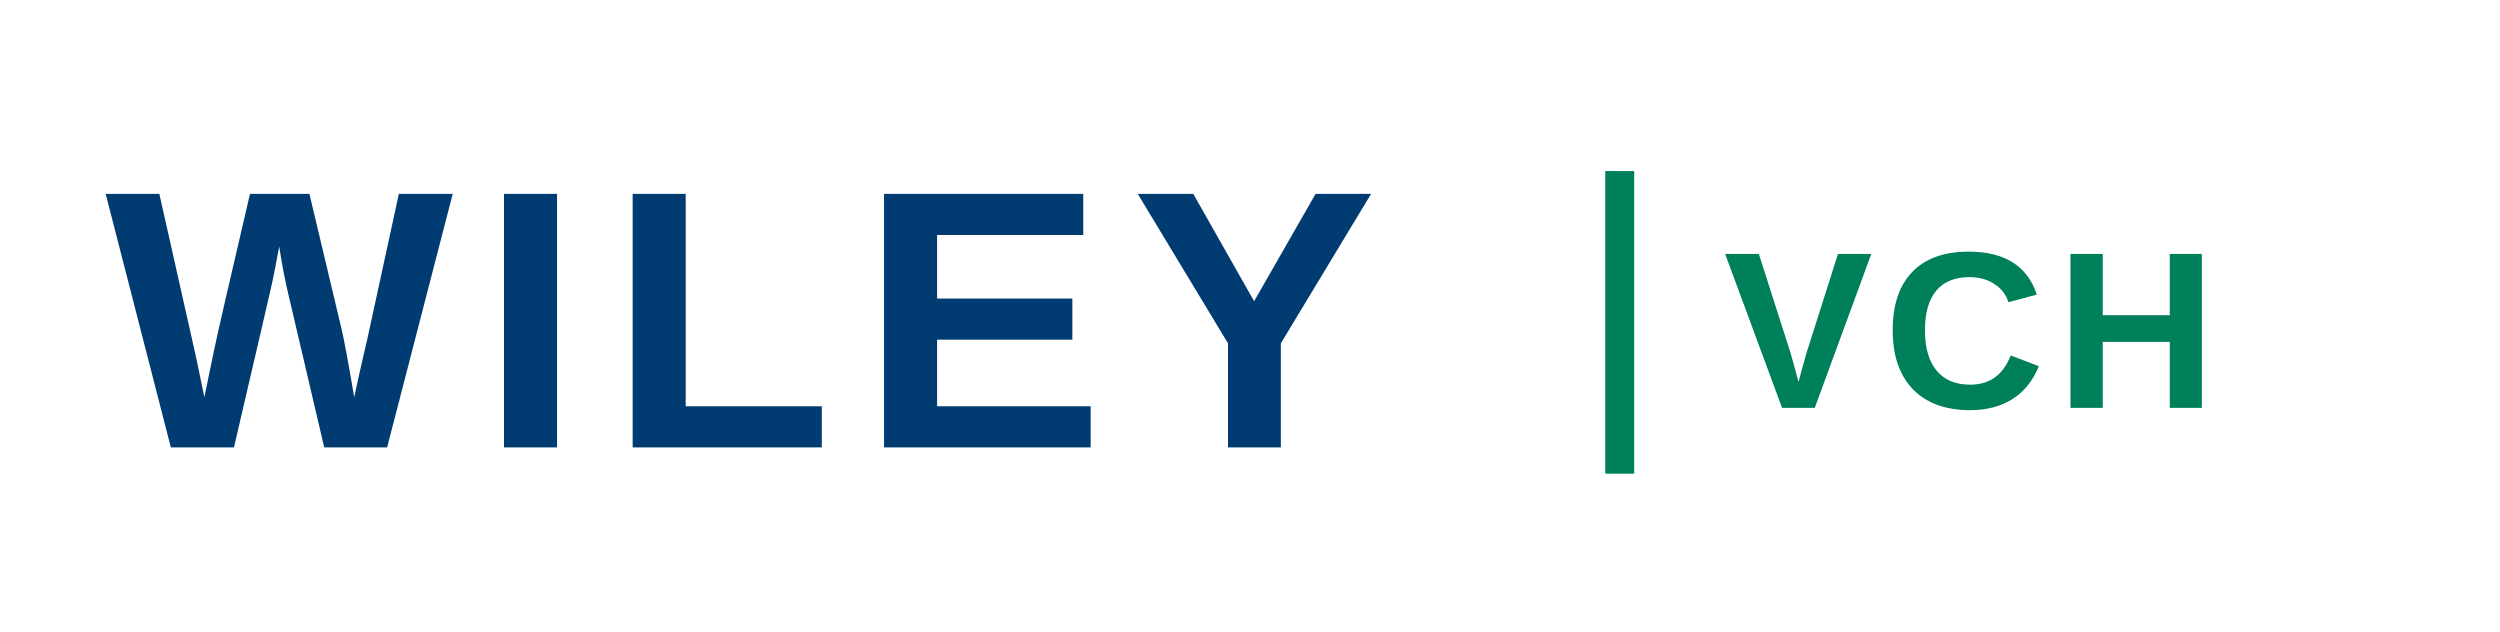
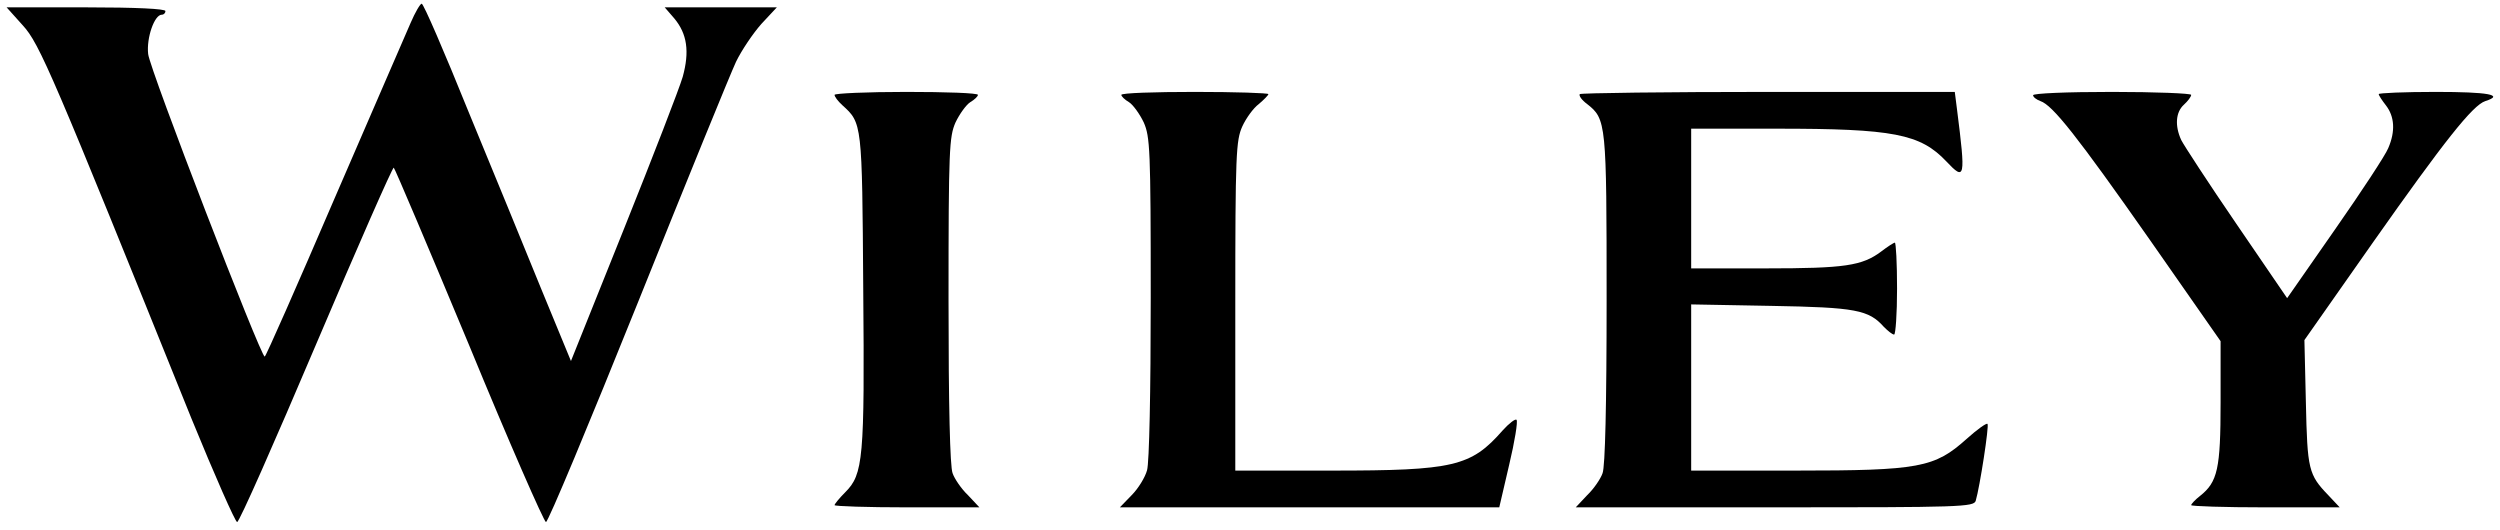
- <svg xmlns="http://www.w3.org/2000/svg" viewBox="0 0 190 48" width="190" height="48">
-   <text x="8" y="34" font-family="Arial, Helvetica, sans-serif" font-size="28" font-weight="900" fill="#003b71" letter-spacing="2">WILEY</text>
-   <rect x="122" y="13" width="2.2" height="23" fill="#00805a" />
-   <text x="131" y="31" font-family="Arial, Helvetica, sans-serif" font-size="17" font-weight="800" fill="#00805a" letter-spacing="0.8">VCH</text>
+ <svg xmlns="http://www.w3.org/2000/svg" width="100%" height="100%" viewBox="0 0 680 144" version="1.1" xml:space="preserve" style="fill-rule:evenodd;clip-rule:evenodd;stroke-linejoin:round;stroke-miterlimit:1.414;">
+   <g transform="matrix(0.1,0,0,-0.1,-110,253)">
+     <path d="M2217,2468C2204,2439 2111,2223 2009,1988C1908,1753 1823,1560 1820,1560C1809,1560 1507,2342 1503,2383C1498,2427 1520,2490 1540,2490C1546,2490 1550,2495 1550,2500C1550,2506 1471,2510 1334,2510L1118,2510L1162,2461C1208,2411 1243,2328 1621,1391C1684,1237 1740,1110 1745,1110C1751,1110 1847,1328 1960,1594C2073,1860 2168,2076 2171,2074C2174,2072 2266,1855 2376,1591C2485,1326 2580,1110 2585,1110C2591,1110 2703,1379 2835,1707C2967,2036 3087,2330 3102,2362C3117,2393 3148,2439 3171,2465L3213,2510L3060,2510L2908,2510L2934,2480C2969,2438 2976,2390 2957,2321C2948,2290 2876,2104 2797,1907L2653,1548L2573,1742C2530,1848 2440,2067 2374,2227C2309,2388 2252,2520 2247,2520C2243,2520 2229,2496 2217,2468Z" style="fill-rule:nonzero;" />
+     <path d="M3370,2272C3370,2267 3379,2255 3391,2244C3445,2195 3445,2197 3448,1745C3452,1281 3448,1240 3399,1191C3383,1175 3370,1159 3370,1156C3370,1153 3459,1150 3567,1150L3764,1150L3733,1183C3715,1200 3696,1228 3691,1243C3684,1261 3680,1425 3680,1713C3680,2126 3682,2158 3699,2197C3710,2220 3728,2245 3739,2252C3751,2259 3760,2268 3760,2272C3760,2277 3672,2280 3565,2280C3458,2280 3370,2276 3370,2272Z" style="fill-rule:nonzero;" />
+     <path d="M4150,2272C4150,2268 4159,2259 4171,2252C4182,2245 4200,2220 4211,2197C4228,2158 4230,2126 4230,1720C4230,1464 4226,1271 4220,1251C4215,1232 4196,1201 4178,1183L4146,1150L5178,1150L5205,1266C5220,1329 5229,1384 5225,1388C5222,1392 5204,1378 5187,1359C5101,1261 5054,1250 4723,1250L4460,1250L4460,1698C4460,2111 4462,2148 4479,2186C4489,2208 4509,2236 4524,2247C4538,2259 4550,2271 4550,2274C4550,2277 4460,2280 4350,2280C4240,2280 4150,2277 4150,2272Z" style="fill-rule:nonzero;" />
+     <path d="M5397,2274C5394,2270 5402,2258 5417,2247C5469,2206 5470,2196 5470,1716C5470,1427 5466,1261 5459,1243C5454,1228 5435,1200 5417,1183L5386,1150L5927,1150C6434,1150 6469,1151 6474,1168C6485,1205 6511,1373 6506,1377C6503,1380 6478,1362 6449,1336C6362,1258 6321,1250 5984,1250L5700,1250L5700,1702L5918,1698C6148,1694 6183,1687 6224,1641C6235,1630 6247,1620 6252,1620C6256,1620 6260,1676 6260,1745C6260,1814 6257,1870 6254,1870C6251,1870 6234,1859 6217,1846C6165,1807 6118,1800 5903,1800L5700,1800L5700,2180L5933,2180C6250,2180 6323,2166 6394,2091C6445,2037 6447,2044 6423,2233L6417,2280L5910,2280C5632,2280 5400,2277 5397,2274Z" style="fill-rule:nonzero;" />
+     <path d="M6630,2271C6630,2266 6639,2259 6650,2255C6683,2244 6749,2161 6948,1877L7140,1602L7140,1435C7140,1255 7132,1219 7084,1181C7071,1171 7060,1159 7060,1156C7060,1153 7151,1150 7262,1150L7464,1150L7433,1183C7379,1239 7376,1253 7372,1435L7368,1605L7554,1870C7749,2147 7826,2244 7860,2255C7913,2272 7868,2280 7725,2280C7640,2280 7570,2277 7570,2274C7570,2271 7579,2257 7590,2243C7613,2213 7616,2173 7596,2127C7589,2109 7524,2010 7452,1907L7321,1719L7183,1921C7107,2032 7040,2135 7033,2149C7015,2188 7018,2225 7040,2245C7051,2255 7060,2267 7060,2272C7060,2276 6963,2280 6845,2280C6719,2280 6630,2276 6630,2271Z" style="fill-rule:nonzero;" />
+   </g>
</svg>
